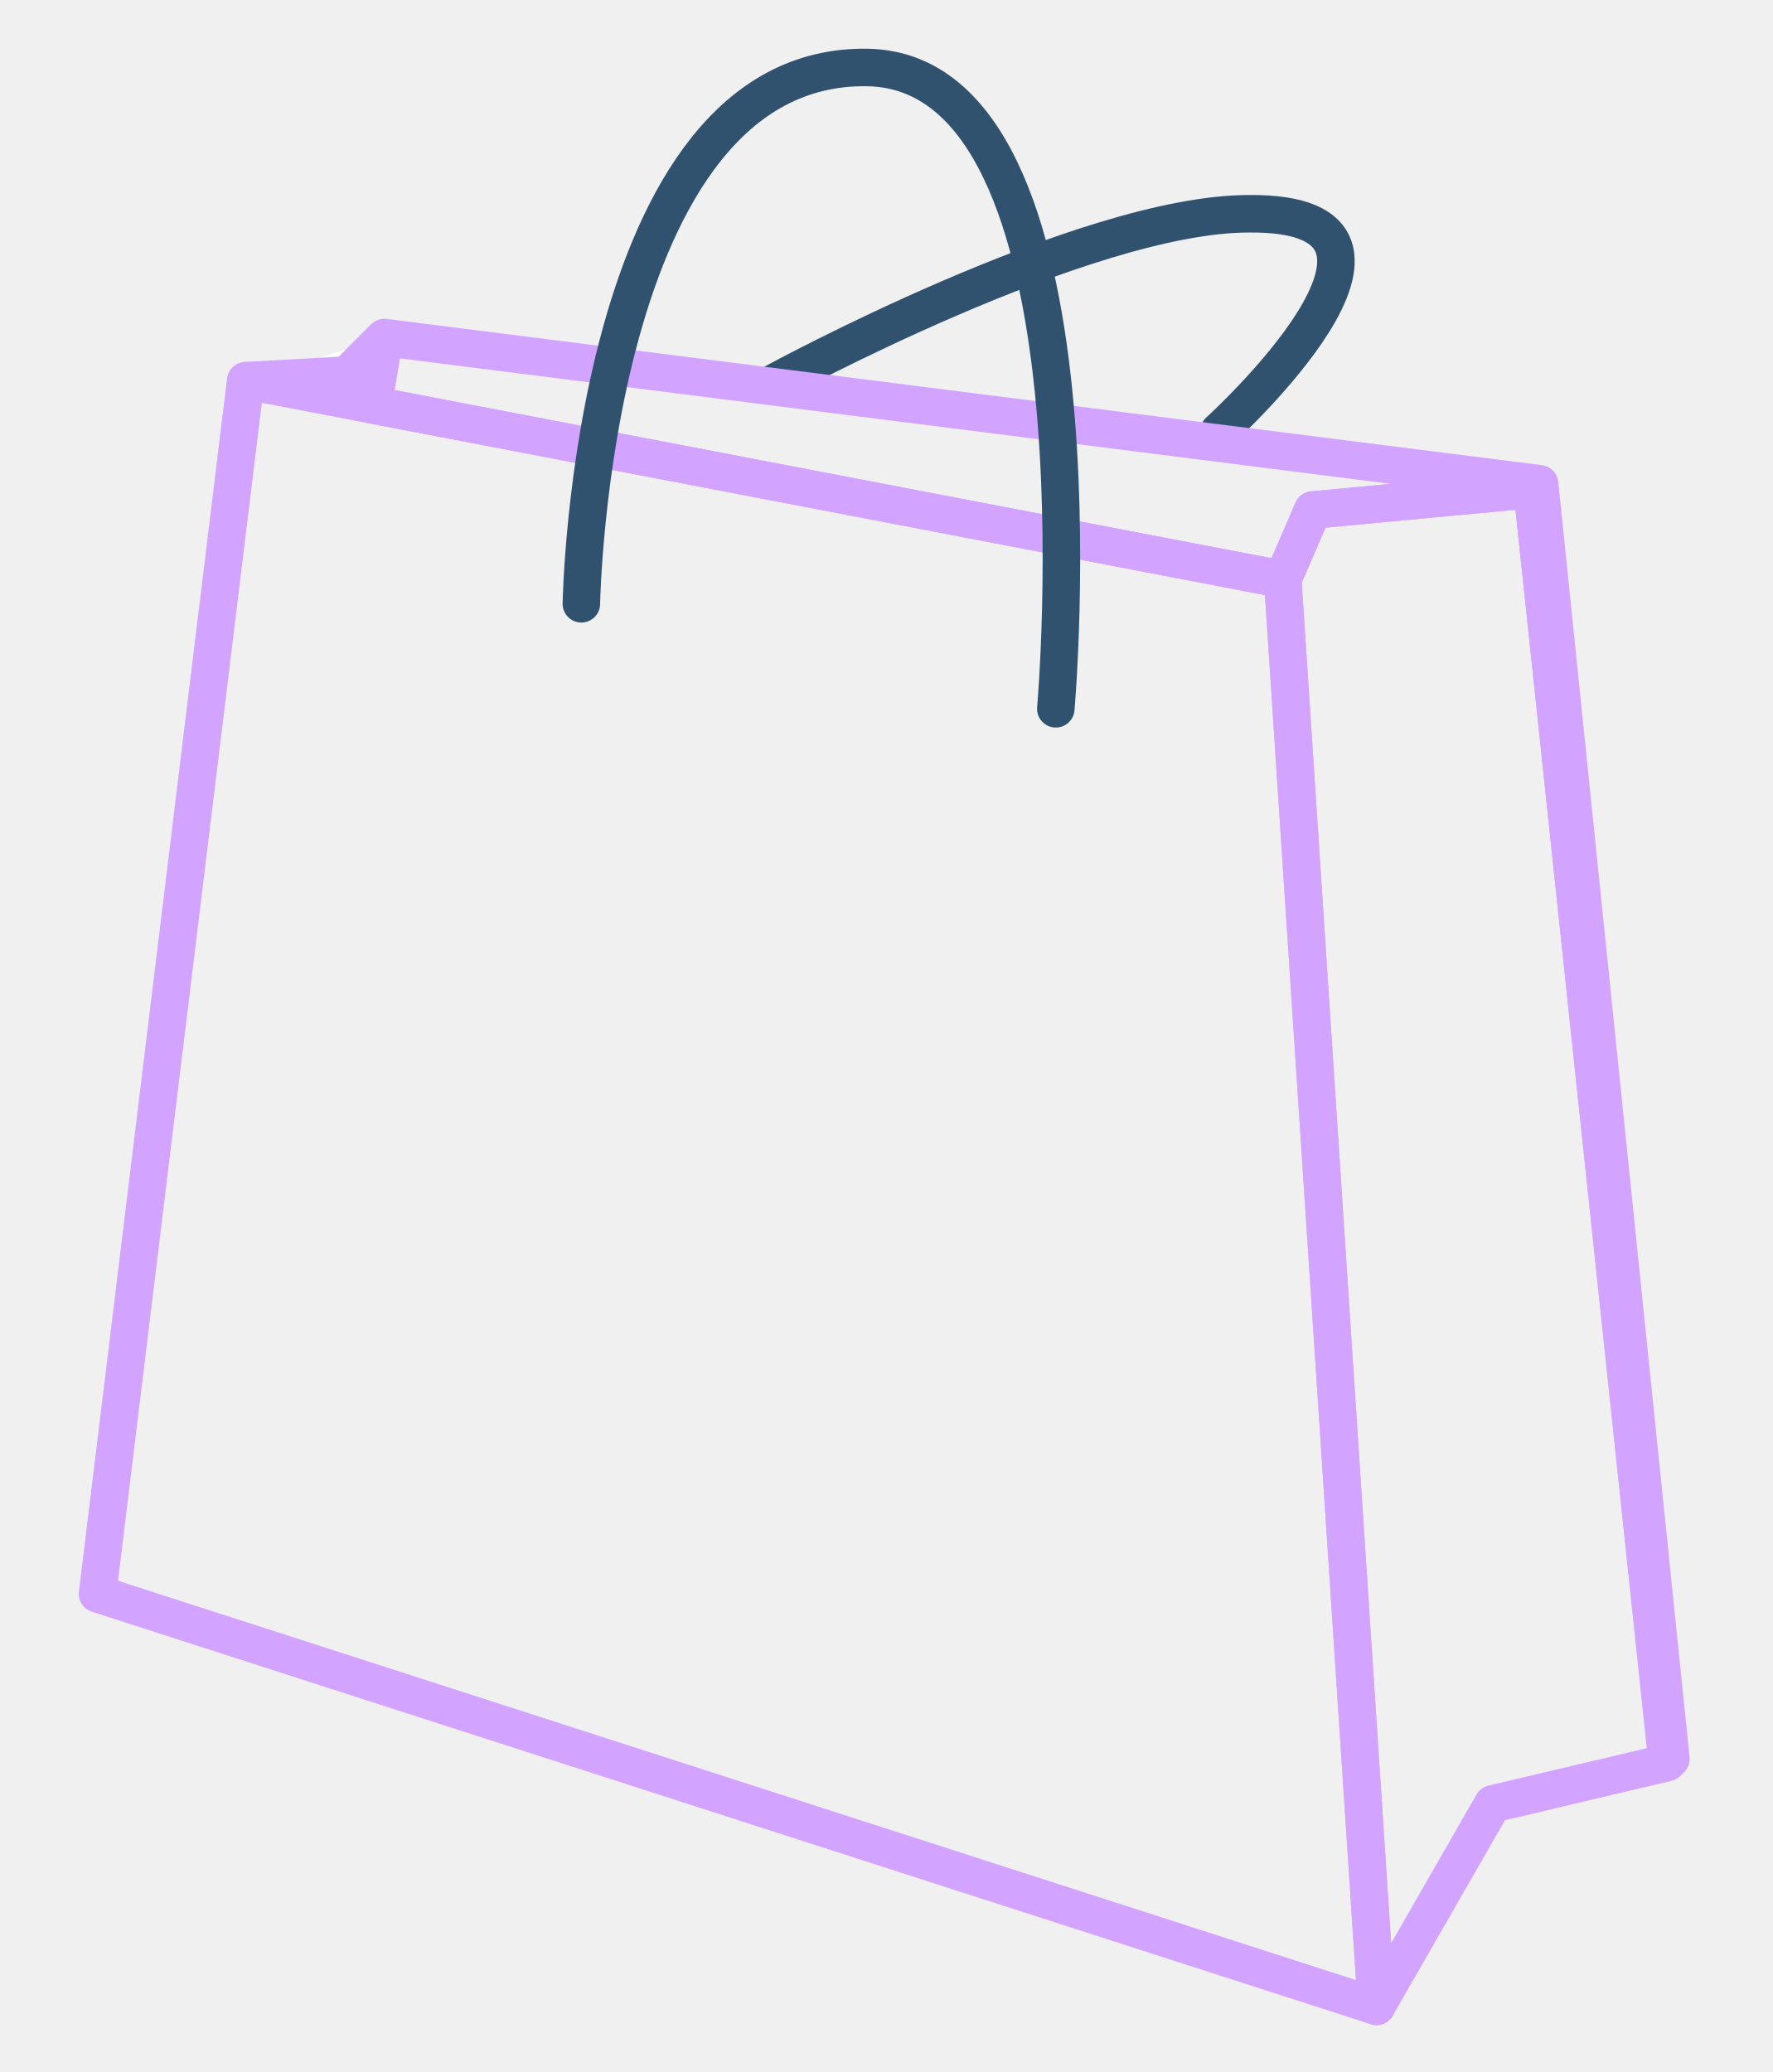
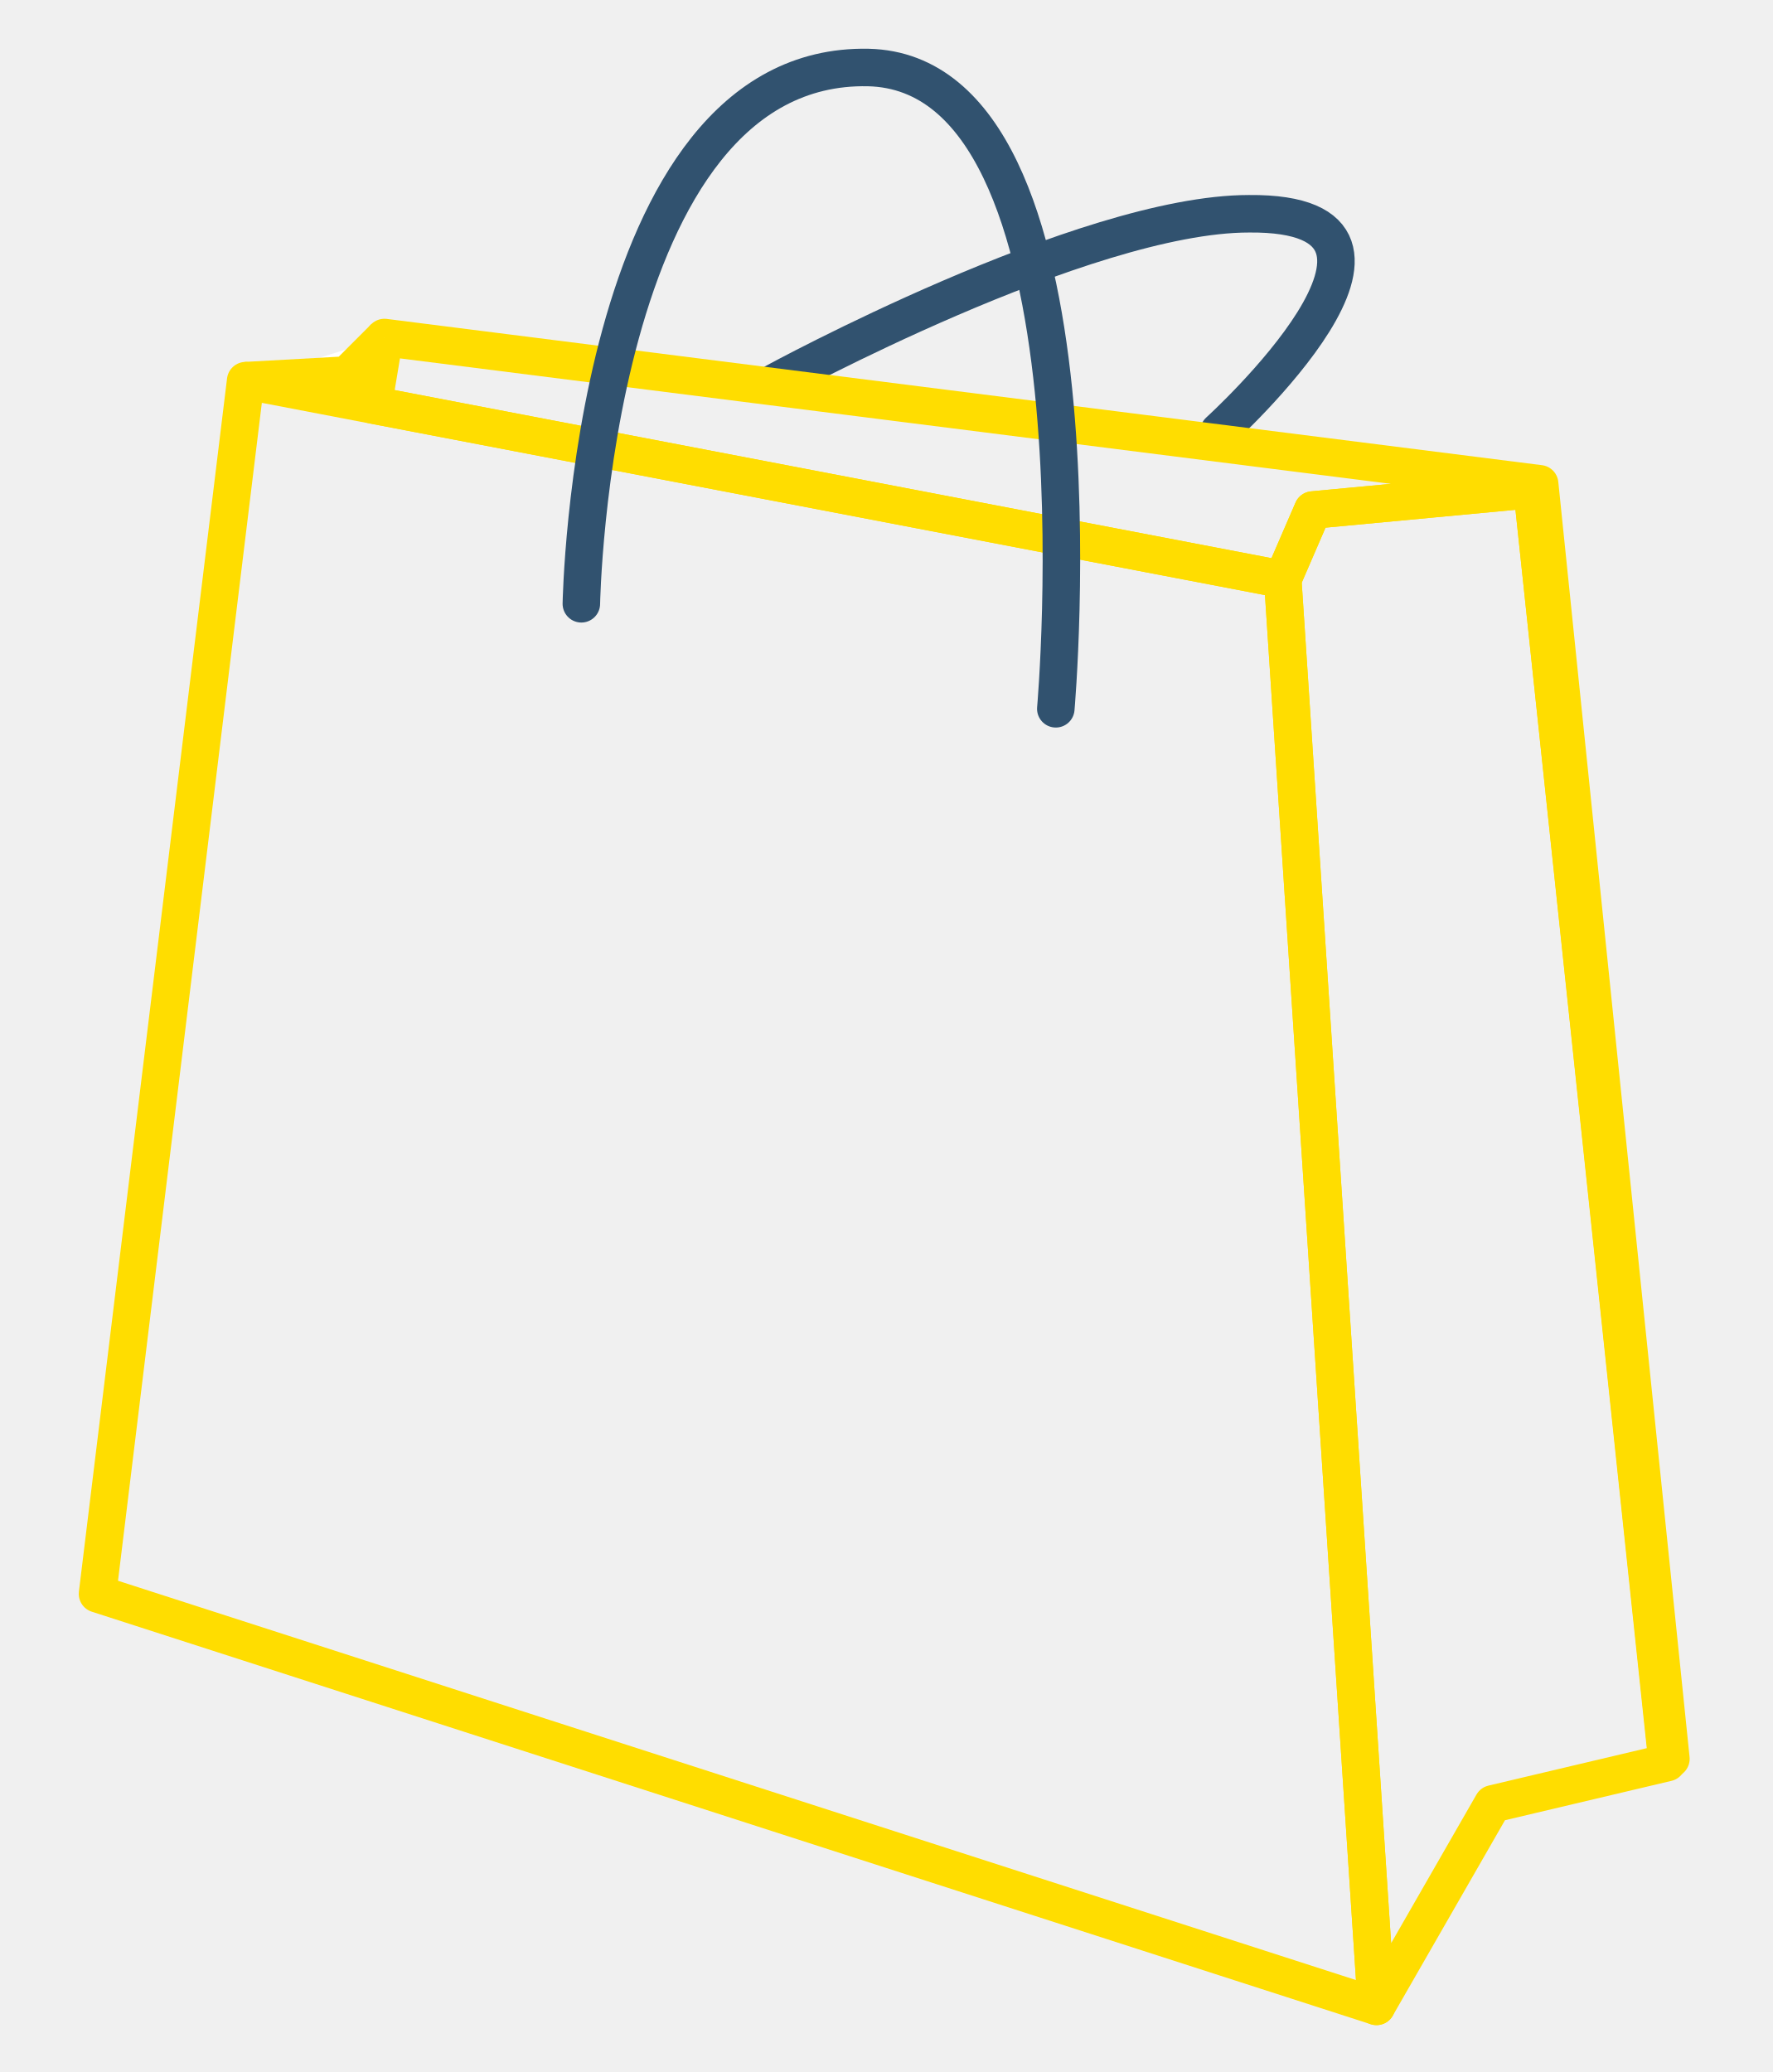
<svg xmlns="http://www.w3.org/2000/svg" id="Layer_1" viewBox="0 0 94.5 110.5">
  <style>
-     .st0{fill:none;stroke:#31526f;stroke-width:2;stroke-linecap:round;stroke-miterlimit:10;} .st1{fill:none;stroke:#d3a4ff;stroke-width:1.731;stroke-miterlimit:10;} .st2{fill:none;stroke:#d3a4ff;stroke-width:2;stroke-miterlimit:10;} .st3{fill:#d3a4ff;} .st4{fill:none;stroke:#31526f;stroke-width:3;stroke-miterlimit:10;} .st5{fill:none;stroke:#d3a4ff;stroke-width:1.37;stroke-miterlimit:10;} .st6{fill:none;stroke:#d3a4ff;stroke-width:1.63;stroke-linecap:round;stroke-linejoin:bevel;stroke-miterlimit:10;} .st7{fill:none;stroke:#d3a4ff;stroke-width:2;stroke-linejoin:round;stroke-miterlimit:10;} .st8{fill:#FFFFFF;stroke:#d3a4ff;stroke-width:2;stroke-linejoin:round;stroke-miterlimit:10;} .st9{fill:none;stroke:#31526f;stroke-width:2;stroke-linecap:round;stroke-linejoin:round;stroke-miterlimit:10;}
+     .st0{fill:none;stroke:#31526f;stroke-width:2;stroke-linecap:round;stroke-miterlimit:10;} .st1{fill:none;stroke:#d3a4ff;stroke-width:1.731;stroke-miterlimit:10;} .st2{fill:none;stroke:#d3a4ff;stroke-width:2;stroke-miterlimit:10;} .st3{fill:#d3a4ff;} .st4{fill:none;stroke:#31526f;stroke-width:3;stroke-miterlimit:10;} .st5{fill:none;stroke:#d3a4ff;stroke-width:1.37;stroke-miterlimit:10;} .st6{fill:none;stroke:#d3a4ff;stroke-width:1.63;stroke-linecap:round;stroke-linejoin:bevel;stroke-miterlimit:10;} .st7{fill:none;stroke:#ffdd00;stroke-width:2;stroke-linejoin:round;stroke-miterlimit:10;} .st8{fill:#FFFFFF;stroke:#ffdd00;stroke-width:2;stroke-linejoin:round;stroke-miterlimit:10;} .st9{fill:none;stroke:#31526f;stroke-width:2;stroke-linecap:round;stroke-linejoin:round;stroke-miterlimit:10;}
  </style>
  <path id="XMLID_49_" d="M41.3 20.4s16.5-9 25.3-9C77.9 11.3 65 23 65 23" class="st0" />
  <path id="XMLID_1_" d="M-463.1 96.3h-90.8c-2.8 0-5-2.2-5-5V.5c0-2.8 2.2-5 5-5h90.8c2.8 0 5 2.2 5 5v90.8c0 2.8-2.2 5-5 5z" class="st1" />
  <path id="XMLID_2_" d="M-559 5h101" class="st2" />
  <path id="XMLID_4_" d="M-559 51h101" class="st2" />
  <path id="XMLID_6_" d="M-551 62h86" class="st2" />
  <path id="XMLID_8_" d="M-551 71h40" class="st2" />
  <path id="XMLID_9_" d="M-551 80h40" class="st2" />
  <path id="XMLID_15_" d="M-505 71h40" class="st2" />
  <path id="XMLID_14_" d="M-505 80h40" class="st2" />
  <path id="XMLID_10_" d="M-551 88h86" class="st2" />
  <circle id="XMLID_7_" cx="-553.7" cy=".6" r="1.4" class="st3" />
  <circle id="XMLID_12_" cx="-548" cy=".6" r="1.4" class="st3" />
  <circle id="XMLID_13_" cx="-542.2" cy=".6" r="1.4" class="st3" />
  <g id="XMLID_332_">
    <g id="XMLID_115_">
      <path id="XMLID_22_" d="M-508.2 42.8c-8.3 0-15-6.8-15-14.8h1.4c0 7 6.1 13.3 13.6 13.3s13.6-6.2 13.6-13.7-6.2-13.6-13.6-13.6c-3.9 0-7.5 1.5-10 4.4l-1.1-1c2.9-3.2 6.8-4.9 11.1-4.9 8.3 0 15 6.8 15 15.1s-6.8 15.2-15 15.2z" class="st3" />
    </g>
    <g id="XMLID_114_">
      <path id="XMLID_18_" d="M-508.2 39.6c-6.7 0-12.1-5.4-12.1-12.1 0-6.7 5.4-12.1 12.1-12.1 6.7 0 12.1 5.4 12.1 12.1-.1 6.7-5.5 12.1-12.1 12.1zm0-22.7c-5.9 0-10.7 4.8-10.7 10.7s4.8 10.7 10.7 10.7c5.9 0 10.7-4.8 10.7-10.7s-4.9-10.7-10.7-10.7z" class="st3" />
    </g>
    <g id="XMLID_113_">
      <path id="XMLID_17_" d="M-514.9 35.3l-1.1-.9c1.9-2.3 4.8-3.6 7.8-3.6 2.8 0 5.7 1.2 7.5 3.3l-1 1c-1.6-1.8-4.1-2.8-6.5-2.8-2.6-.1-5 1-6.7 3z" class="st3" />
    </g>
    <g id="XMLID_112_">
      <path id="XMLID_16_" d="M-505.677 29.035l6.01 6.01-.99.99-6.01-6.01z" class="st3" />
    </g>
    <g id="XMLID_111_">
      <path id="XMLID_11_" d="M-517.863 16.8l10.253 10.254-.99.99-10.253-10.253z" class="st3" />
    </g>
    <g id="XMLID_110_">
      <path id="XMLID_20_" d="M-515.7 36.1l-1-1 8.1-8.1s2.9-2.8 4-5.2c1.2-2.6.1-4.4 0-4.4l1.2-.8c.1.1 1.6 2.5 0 5.8-1.2 2.7-4.2 5.5-4.3 5.7l-8 8z" class="st3" />
    </g>
  </g>
  <circle id="XMLID_3_" cx="-281" cy="51" r="50" class="st2" />
  <circle id="XMLID_5_" cx="-281" cy="51" r="44" class="st4" />
  <g id="XMLID_206_">
    <path id="XMLID_207_" d="M-279.8 65.2v4.5h-1.8v-4.4c-3.8-.2-6.3-1.4-8.8-3.9l1.6-1.6c2.4 2.4 4.3 3.2 7.2 3.4V51.1l-.7-.1c-2.1-.3-4.1-1.2-5.2-2.1-1.5-1.3-2.3-3.1-2.3-5.4 0-4.6 3.1-7.6 8.2-8V32h1.8v3.6c3.1.2 5.2 1.1 7.5 3.1l-1.4 1.4c-1.6-1.4-3.2-2.5-6-2.7v11.9l1.2.2c2.7.5 4 .9 5.2 1.9 1.6 1.3 2.5 3.3 2.5 5.7-.1 4.8-3.4 7.8-9 8.1zm-7.9-21.7c0 1.7.5 3 1.5 3.8 1.3 1.1 3 1.6 4.5 1.8V37.5c-3.7.3-6 2.5-6 6zm13 9.7c-1.6-1.4-3.2-1.4-5.1-1.7v11.8c4.1-.3 6.7-2.4 6.7-6 0-1.8-.5-3.2-1.6-4.1z" class="st3" />
  </g>
  <g id="XMLID_27_">
    <path id="XMLID_24_" d="M-100 80.5l-16.9 7 4.9-17.6 41.8-47.1c1.3-1.4 3.4-1.5 4.8-.3l6.9 6.1c1.4 1.3 1.5 3.4.3 4.8L-100 80.5z" class="st5" />
    <path id="XMLID_26_" d="M-114.4 79.6l5.2 4.6-7.7 3.2z" class="st3" />
    <path id="XMLID_25_" d="M-112.1 69.8l4.4-.4-.1 4.2 4-.7-.4 4 4.5-.4-.4 4" class="st5" />
    <path id="XMLID_29_" d="M-103.6 72.7l41.8-47.2" class="st5" />
    <path id="XMLID_30_" d="M-99.5 76.3l41.8-47.1" class="st5" />
    <path id="XMLID_28_" d="M-108.2 69.6l42.3-47.7" class="st5" />
  </g>
  <g id="XMLID_264_">
    <path id="XMLID_265_" d="M-118 88.1h-11.3l-3.3-9.9h-19.8l-3.4 9.9h-11.3l20.3-55.7h8.5l15.4 42.2m-19.4-25.8l-7 20.3h13.8l-6.8-20.3z" class="st6" />
  </g>
  <path id="XMLID_43_" d="M73.4 107L5.2 85l7.9-64.7 55.3 10.6z" class="st7" />
  <g id="XMLID_45_">
    <path id="XMLID_52_" d="M81.7 26.1l7.2 67.7h.2l-7-68L20.5 18l-.6 3.6 48.5 9.3 1.6-3.7z" class="st7" />
  </g>
  <path id="XMLID_47_" d="M13.1 20.3l5.4-.3 2-2" class="st8" />
  <path id="XMLID_46_" d="M31 32.2s.5-28.9 15.3-28.6c13 .3 10 34.2 10 34.2" class="st9" />
  <path id="XMLID_44_" d="M73.4 107l6.2-10.8 9.3-2.2-7.2-67.9L70 27.2l-1.6 3.7z" class="st7" />
</svg>
